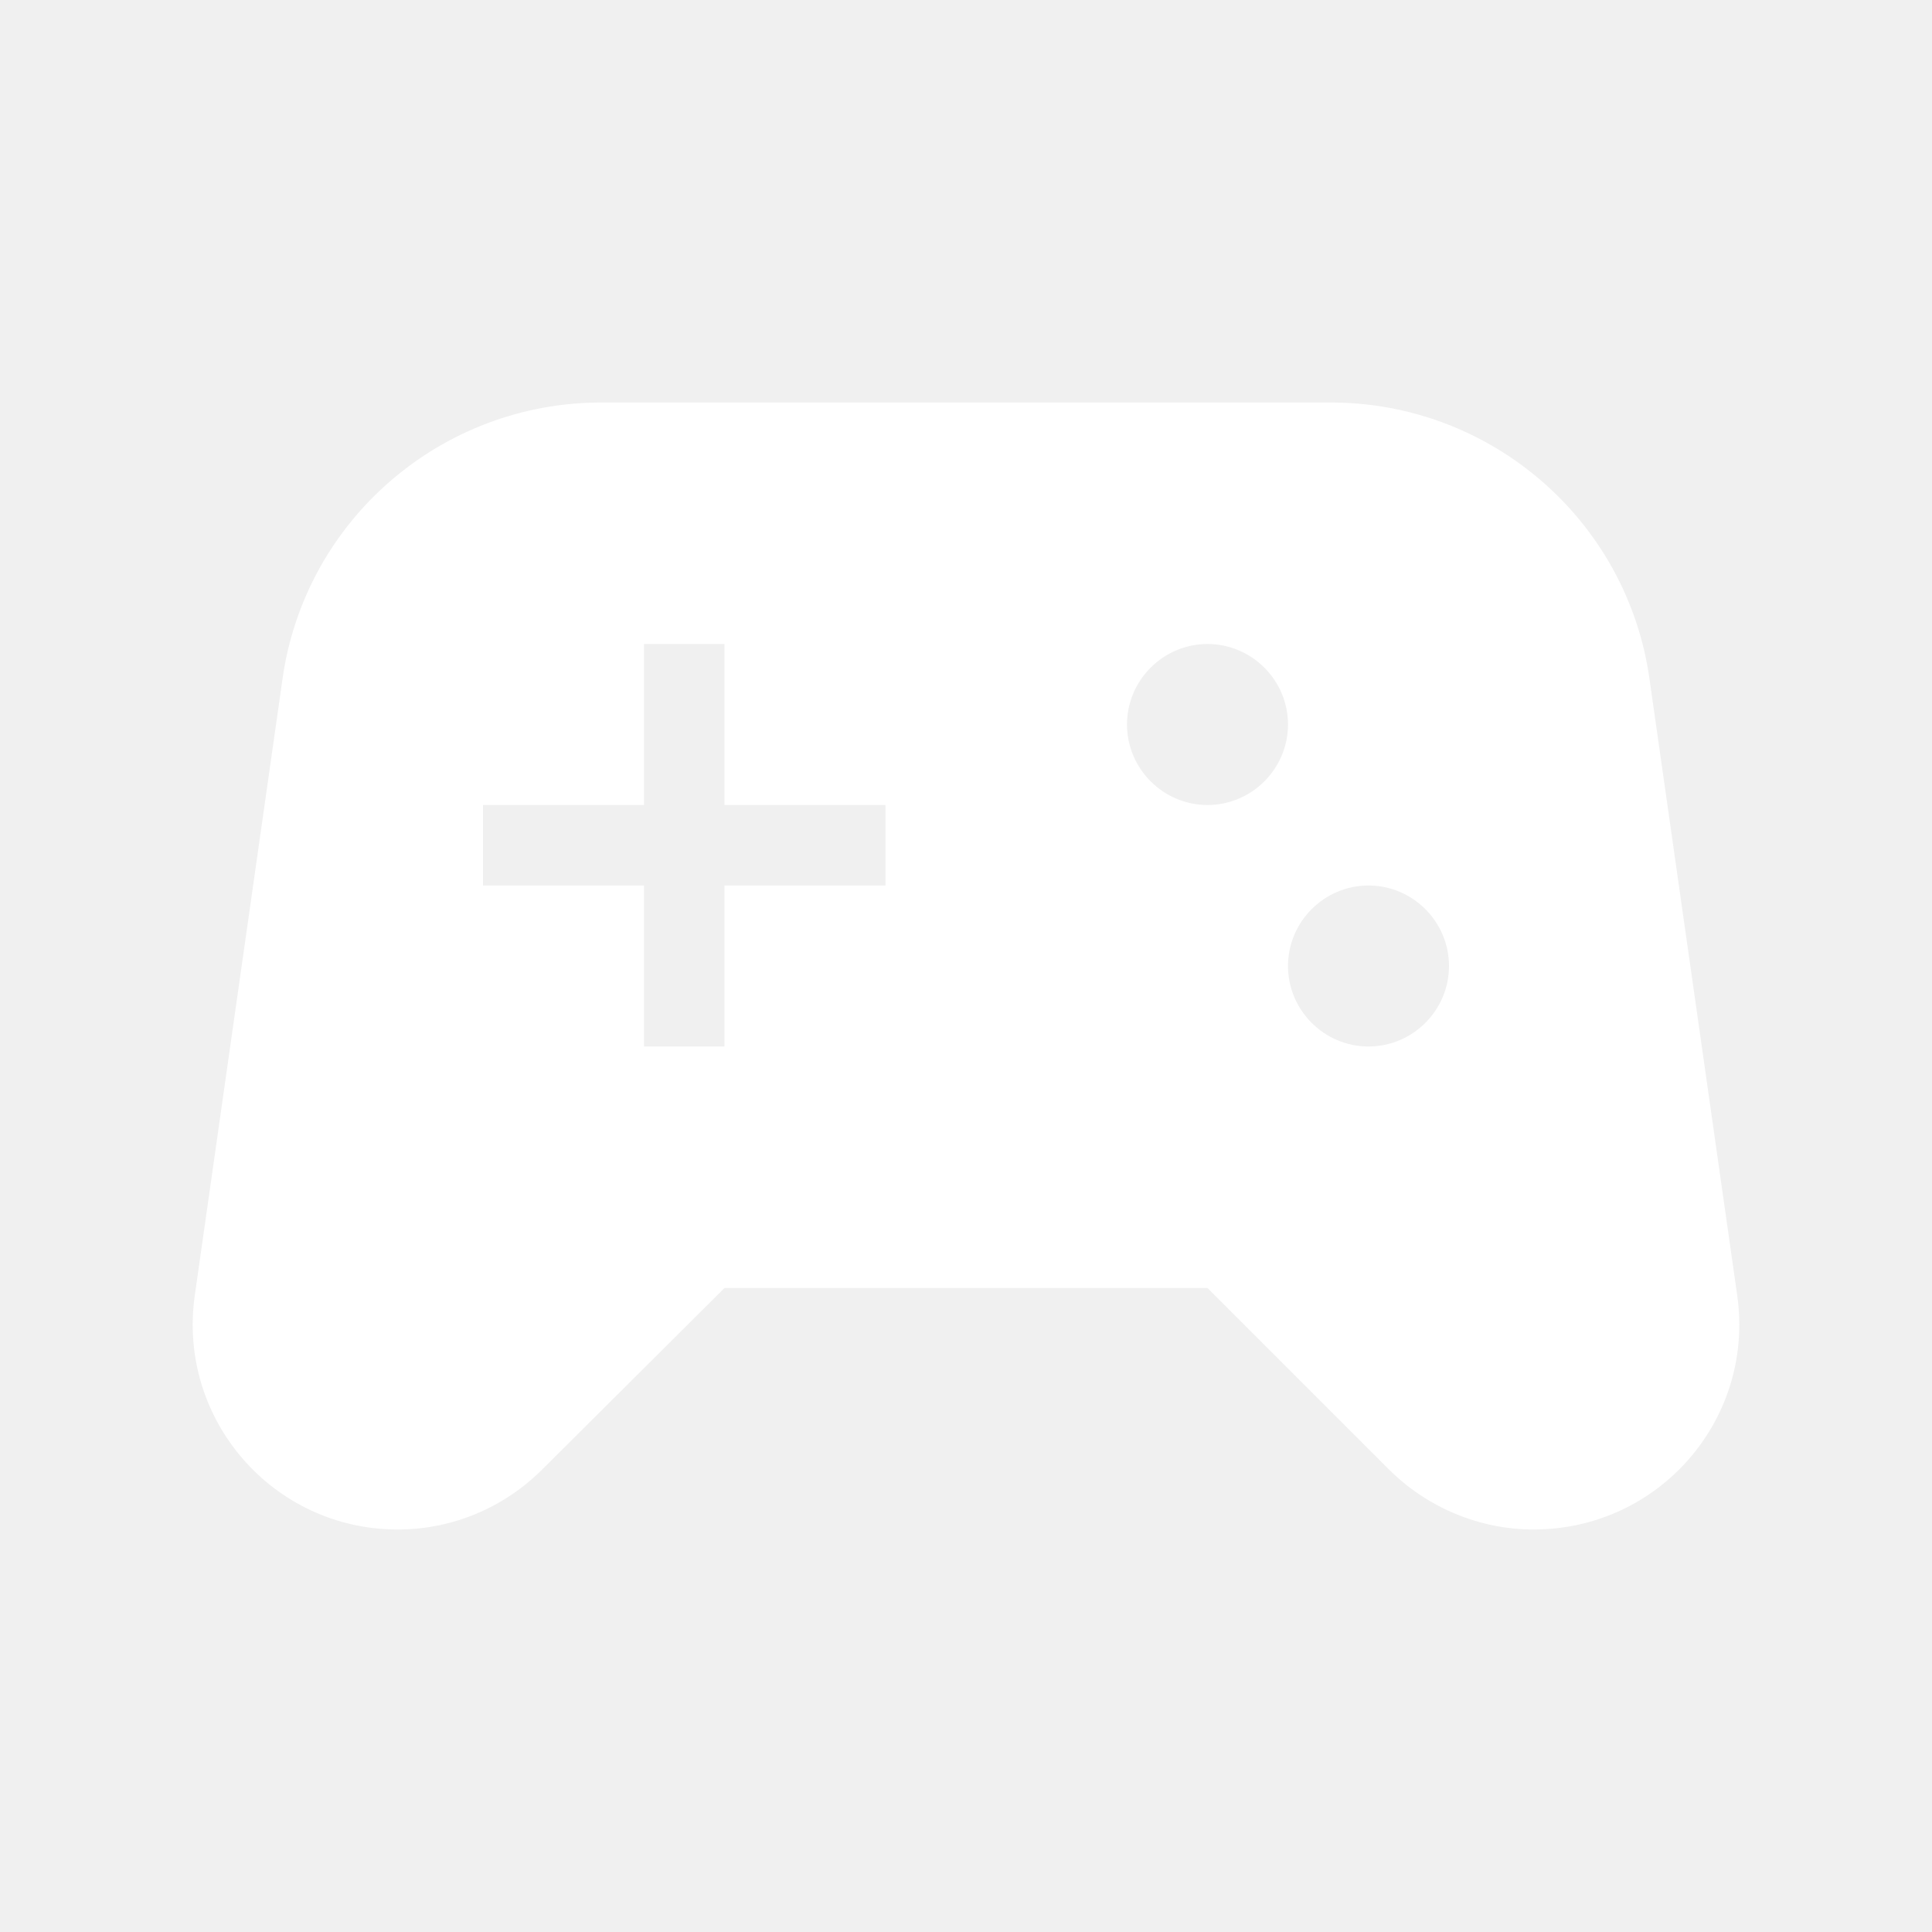
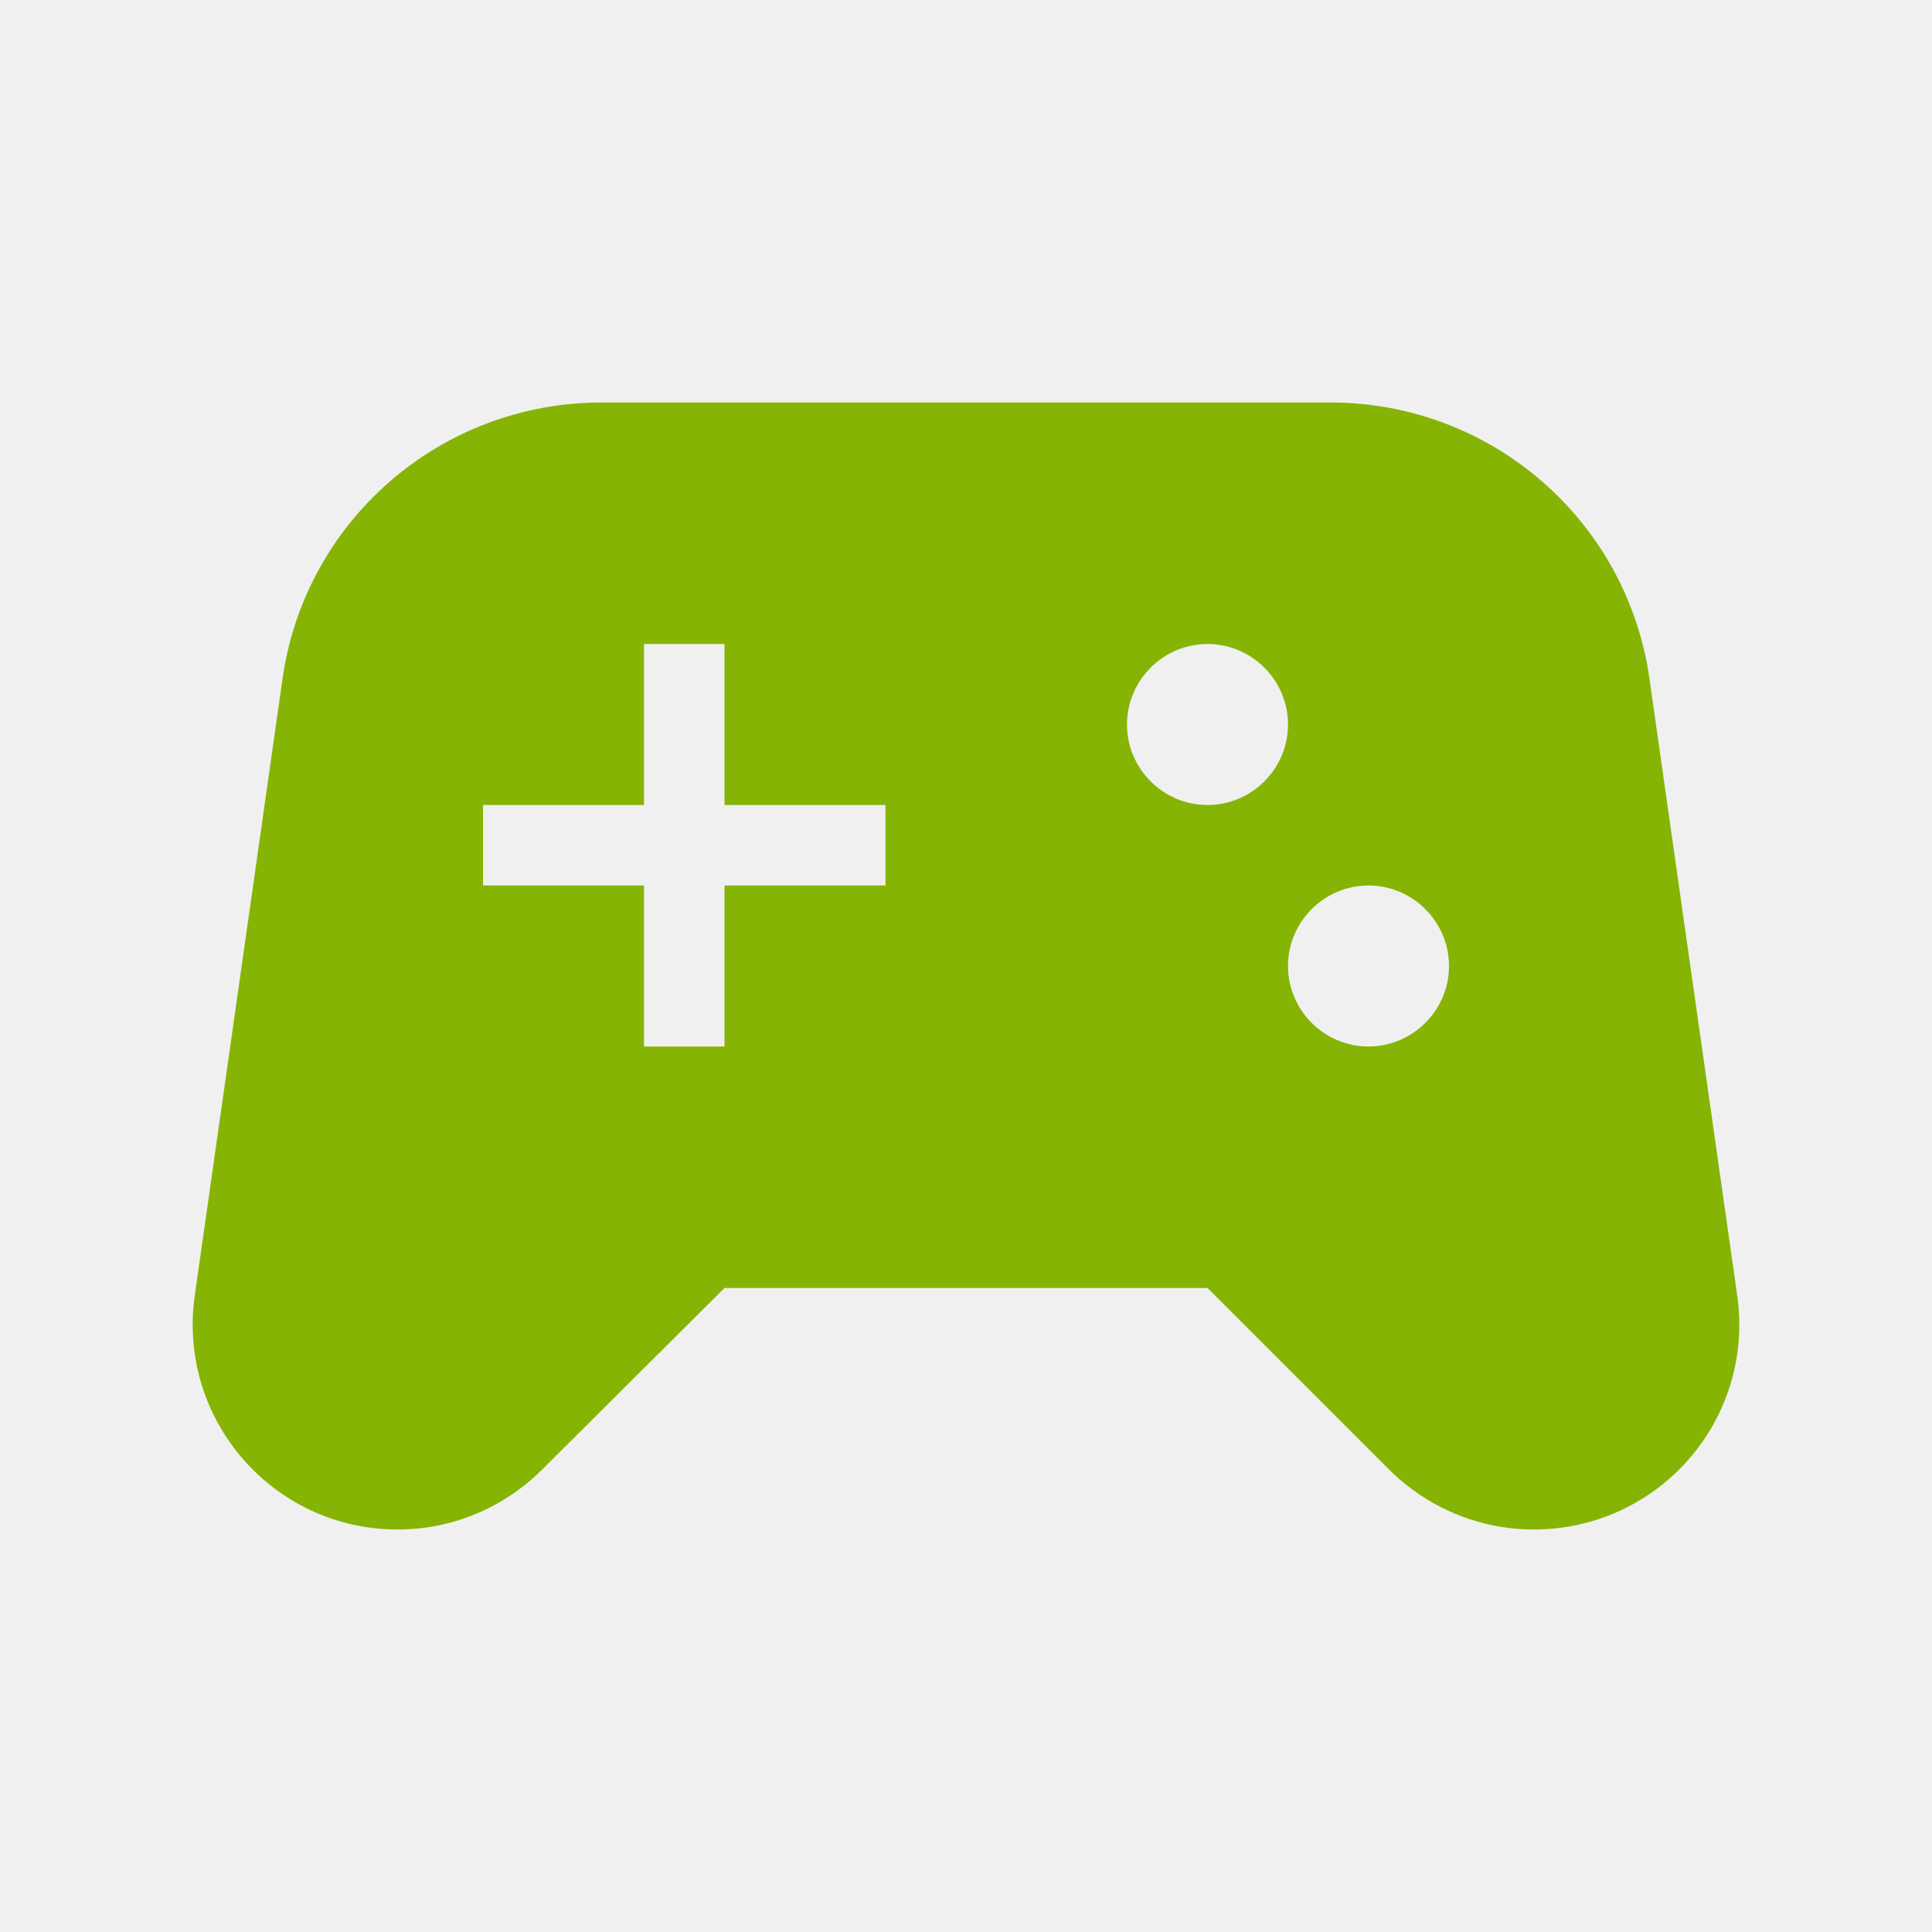
- <svg xmlns="http://www.w3.org/2000/svg" enable-background="new 0 0 24 24" height="24px" viewBox="0 0 24 24" width="24px" fill="#FFFFFF">
+ <svg xmlns="http://www.w3.org/2000/svg" enable-background="new 0 0 24 24" height="24px" viewBox="0 0 24 24" width="24px" fill="#86B404">
  <g>
    <rect fill="none" height="24" width="24" />
    <rect fill="none" height="24" width="24" />
  </g>
  <g>
    <g>
      <path d="M21.58,16.09l-1.09-7.66C20.21,6.46,18.52,5,16.53,5H7.47C5.48,5,3.79,6.46,3.51,8.43l-1.09,7.66 C2.2,17.63,3.39,19,4.94,19h0c0.68,0,1.32-0.27,1.8-0.75L9,16h6l2.25,2.25c0.48,0.48,1.13,0.75,1.8,0.75h0 C20.61,19,21.8,17.63,21.58,16.09z M11,11H9v2H8v-2H6v-1h2V8h1v2h2V11z M15,10c-0.55,0-1-0.45-1-1c0-0.55,0.45-1,1-1s1,0.45,1,1 C16,9.55,15.55,10,15,10z M17,13c-0.55,0-1-0.45-1-1c0-0.55,0.45-1,1-1s1,0.45,1,1C18,12.55,17.55,13,17,13z" />
    </g>
  </g>
</svg>
